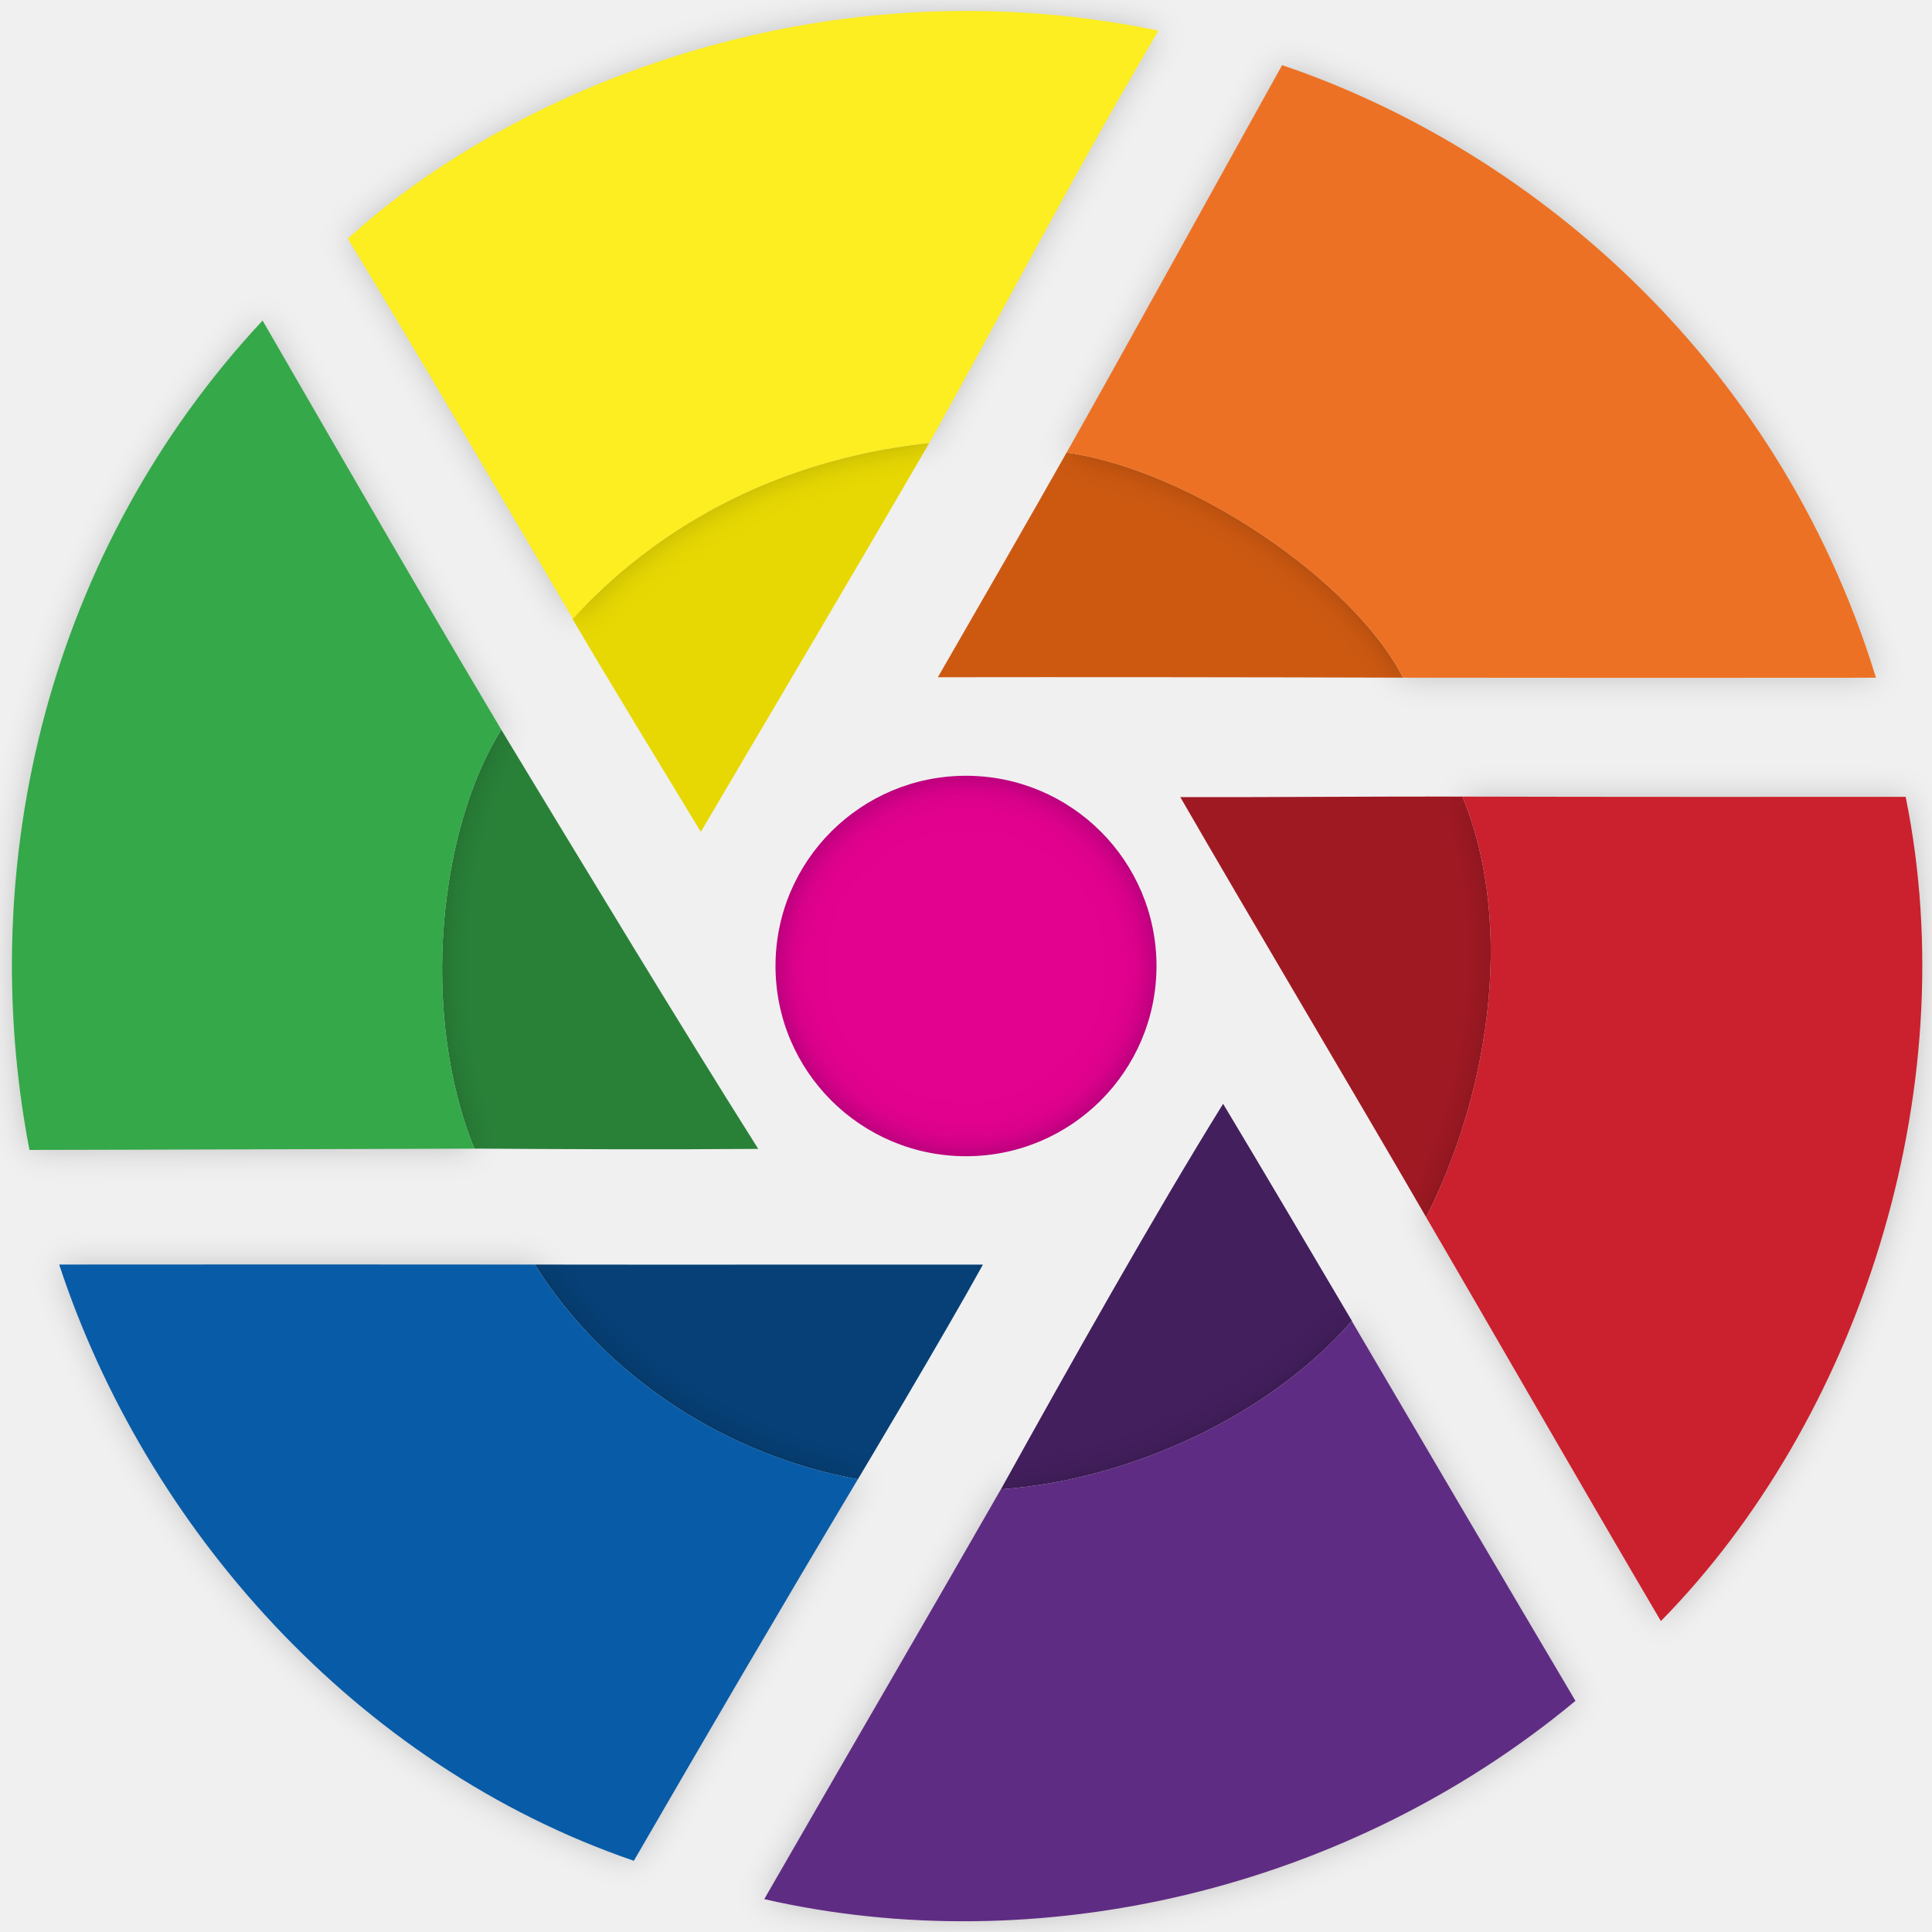
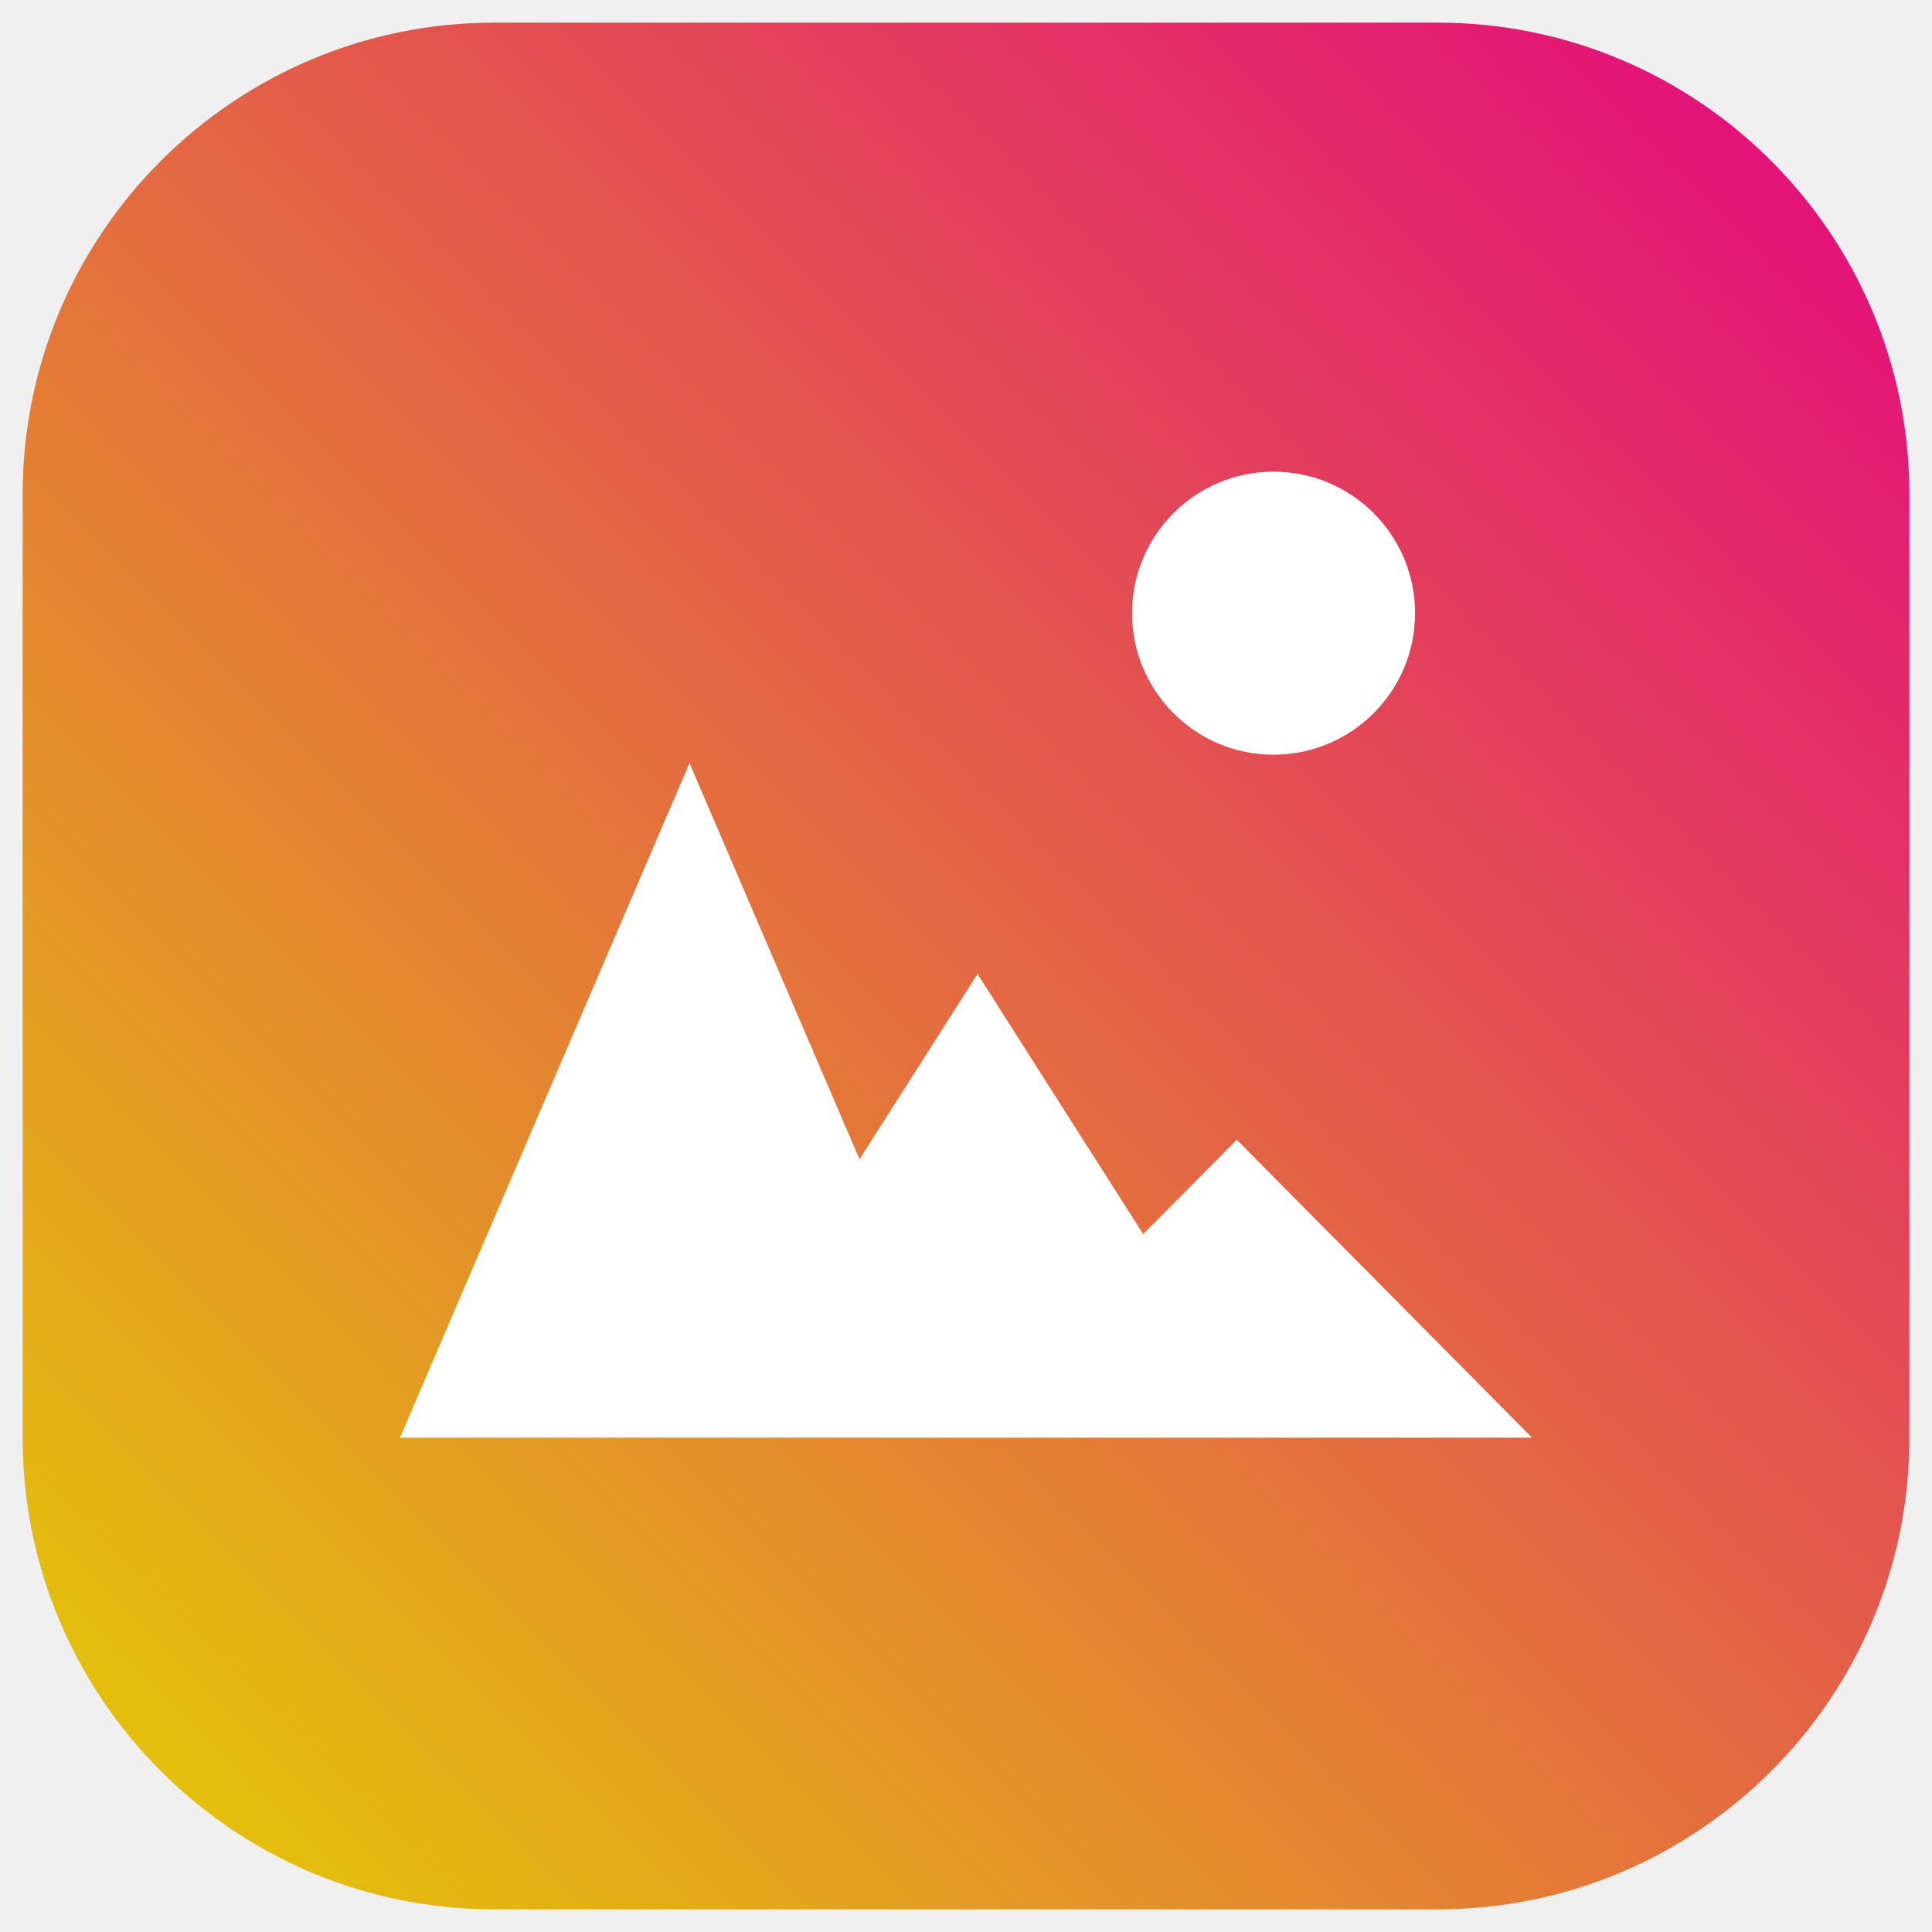
- <svg xmlns="http://www.w3.org/2000/svg" viewBox="0 0 512 512">
+ <svg xmlns="http://www.w3.org/2000/svg" viewBox="0 0 1024 1024" fill-rule="evenodd" clip-rule="evenodd" stroke-linejoin="round" stroke-miterlimit="2">
+   <path d="M983.821 294.744c0-122.757-104.165-222.421-232.467-222.421H286.422c-128.302 0-232.467 99.664-232.467 222.421v444.843c0 122.758 104.165 222.422 232.467 222.422h464.932c128.302 0 232.467-99.664 232.467-222.422V294.744z" fill="url(#_Linear1)" transform="matrix(1.07542 0 0 1.12399 -46.025 -69.29)" />
+   <path d="M212 762l153.43-357.53 90.109 209.973 62.547-98.224L605.9 654.124l49.593-50.041L811.999 762H212z" fill="#fff" />
+   <circle cx="758.834" cy="281" r="94" fill="#fff" transform="translate(69.547 100.798) scale(.79787)" />
  <defs>
-     <filter id="b" color-interpolation-filters="sRGB">
-       <feFlood result="flood" flood-color="#000" flood-opacity=".188" />
-       <feComposite result="composite1" operator="in" in2="SourceGraphic" in="flood" />
-       <feGaussianBlur result="blur" stdDeviation="4" in="composite1" />
-       <feOffset result="offset" />
-       <feComposite result="composite2" in2="offset" in="SourceGraphic" />
-     </filter>
-     <filter id="a" color-interpolation-filters="sRGB">
-       <feFlood result="flood" flood-color="#240040" flood-opacity=".329" />
-       <feComposite result="composite1" operator="out" in2="SourceGraphic" in="flood" />
-       <feGaussianBlur result="blur" stdDeviation="4" in="composite1" />
-       <feOffset result="offset" />
-       <feComposite result="fbSourceGraphic" operator="atop" in2="SourceGraphic" in="offset" />
-       <feColorMatrix values="0 0 0 -1 0 0 0 0 -1 0 0 0 0 -1 0 0 0 0 1 0" in="fbSourceGraphic" result="fbSourceGraphicAlpha" />
-       <feFlood result="flood" flood-color="#000" flood-opacity=".063" />
-       <feComposite result="composite1" operator="out" in="flood" in2="fbSourceGraphic" />
-       <feGaussianBlur result="blur" stdDeviation="8" in="composite1" />
-       <feOffset result="offset" />
-       <feComposite result="composite2" operator="atop" in="offset" in2="fbSourceGraphic" />
-     </filter>
+     <linearGradient id="_Linear1" x1="0" y1="0" x2="1" y2="0" gradientUnits="userSpaceOnUse" gradientTransform="matrix(951.509 -907.173 948.142 910.394 42.123 970.108)">
+       <stop offset="0" stop-color="#e4d101" />
+       <stop offset="1" stop-color="#e30183" />
+     </linearGradient>
  </defs>
-   <path fill="#f3f3f3" d="M955.19-89.12c1.71.76 2.92 2.23 4.1 3.64-2.36.5-4.63-1.09-4.1-3.64z" />
-   <path fill="#f4f4f4" d="M955.99 795.86c-.55-2.11 1.59-3.28 3.42-2.81-.92 1.17-1.92 2.39-3.42 2.81zm-824.02-1.84c2.01-.67 3.78.88 3.23 2.98-1.34-.69-2.38-1.78-3.23-2.98z" />
-   <ellipse ry="50.412" rx="50.483" cy="256" cx="256" fill="#e3018f" filter="url(#a)" />
-   <path d="M282.663 119.924c33.48 4.803 76.394 34.464 89.136 59.664-37.875-.126-90.241-.167-123.255-.114 11.125-19.277 25.176-43.701 34.12-59.55z" fill="#cd5911" />
-   <path d="M200.942 304.468c-24.213.204-53.784.077-75.25-.076-14.576-36.219-9.322-84.723 7.145-111.03 23.023 37.98 47.347 78.255 68.105 111.106z" fill="#298138" />
-   <path d="M312.799 211.251c22.444.057 55.219-.223 74.765-.145 14.582 35.565 6.041 80.718-9.622 111.458-20.608-35.564-46.294-78.635-65.143-111.313z" fill="#9f1923" />
-   <path d="M141.724 335.122c40.384.066 80.916-.02 118.766.008-10.493 19.019-33.525 57.533-33.143 56.893-34.45-6.244-66.662-26.767-85.623-56.9z" fill="#064076" />
-   <path d="M324.138 292.521c10.769 17.936 23.497 39.529 34.14 57.538-22.277 25.541-59.484 42.23-93.02 44.619 18.227-32.885 40.878-73.155 58.88-102.157z" fill="#431f5d" />
-   <path d="M246.275 117.388c-18.87 32.499-44.06 75.077-60.553 103.065-11.715-19.307-23.877-39.18-34.007-56.431 13.367-14.667 43.158-41.12 94.56-46.634z" fill="#e7d803" />
-   <g filter="url(#b)">
-     <path d="M256.424 2.9c-70.849-.091-130.856 29.828-164.26 60.328 20.48 33.723 40.374 67.991 59.656 100.758 13.371-14.664 43.132-41.068 94.455-46.598 19.991-35.687 37.663-70.232 60.737-109.267a251.106 251.106 0 00-50.588-5.22zm-11.71 117.291c-.101.176-.219.375-.321.55l.015-.001.307-.549z" fill="#fcee21" />
-     <path d="M339.776 17.272c-18.743 33.668-39.033 70.6-58.045 104.332l.943-1.664c33.473 4.802 76.373 34.451 89.125 59.648a53285.637 53285.637 0 00125.354.012c-26.44-86.074-93.388-140.725-157.377-162.328zm19.988 162.308l.006.006a53285.637 53285.637 0 003.135 0c-.984-.003-2.143-.003-3.14-.006z" fill="#ed7124" />
-     <path d="M69.587 84.946C12.911 145.733-6.818 228.52 7.8 304.741c35.725-.052 77.594-.235 119.297-.341l-1.404-.008c-14.577-36.219-9.323-84.723 7.144-111.03l.432.711c-19.83-33.261-40.981-69.799-63.682-109.127z" fill="#35a849" />
-     <path d="M15.69 335.118c22.775 69.329 78.406 132.713 152.286 158.008 19.662-33.954 38.018-65.374 59.363-101.107-34.446-6.247-66.655-26.766-85.615-56.897a66789.113 66789.113 0 00-126.034-.004z" fill="#085ba7" />
-     <path d="M358.245 350.098c-22.281 25.519-59.468 42.193-92.986 44.58.173-.313.372-.666.547-.98-21.042 36.739-42.155 72.865-63.272 109.593 72.748 16.59 154.56-2.346 214.977-52.545-19.827-33.51-39.566-67.067-59.266-100.648z" fill="#5f2c83" />
-     <path d="M377.73 211.085l.005.018c2.736-.001 5.592-.005 8.01.002-2.658-.008-5.377-.01-8.016-.02zm9.837.024c14.58 35.564 6.038 80.716-9.625 111.455-.89-1.537-1.896-3.243-2.805-4.807l-.002.006c21.277 36.41 42.09 72.843 65.016 111.838 52.215-53.134 80.818-139.842 64.87-218.42-38.296-.002-78.742.036-117.454-.072z" fill="#cb202d" />
-   </g>
</svg>
